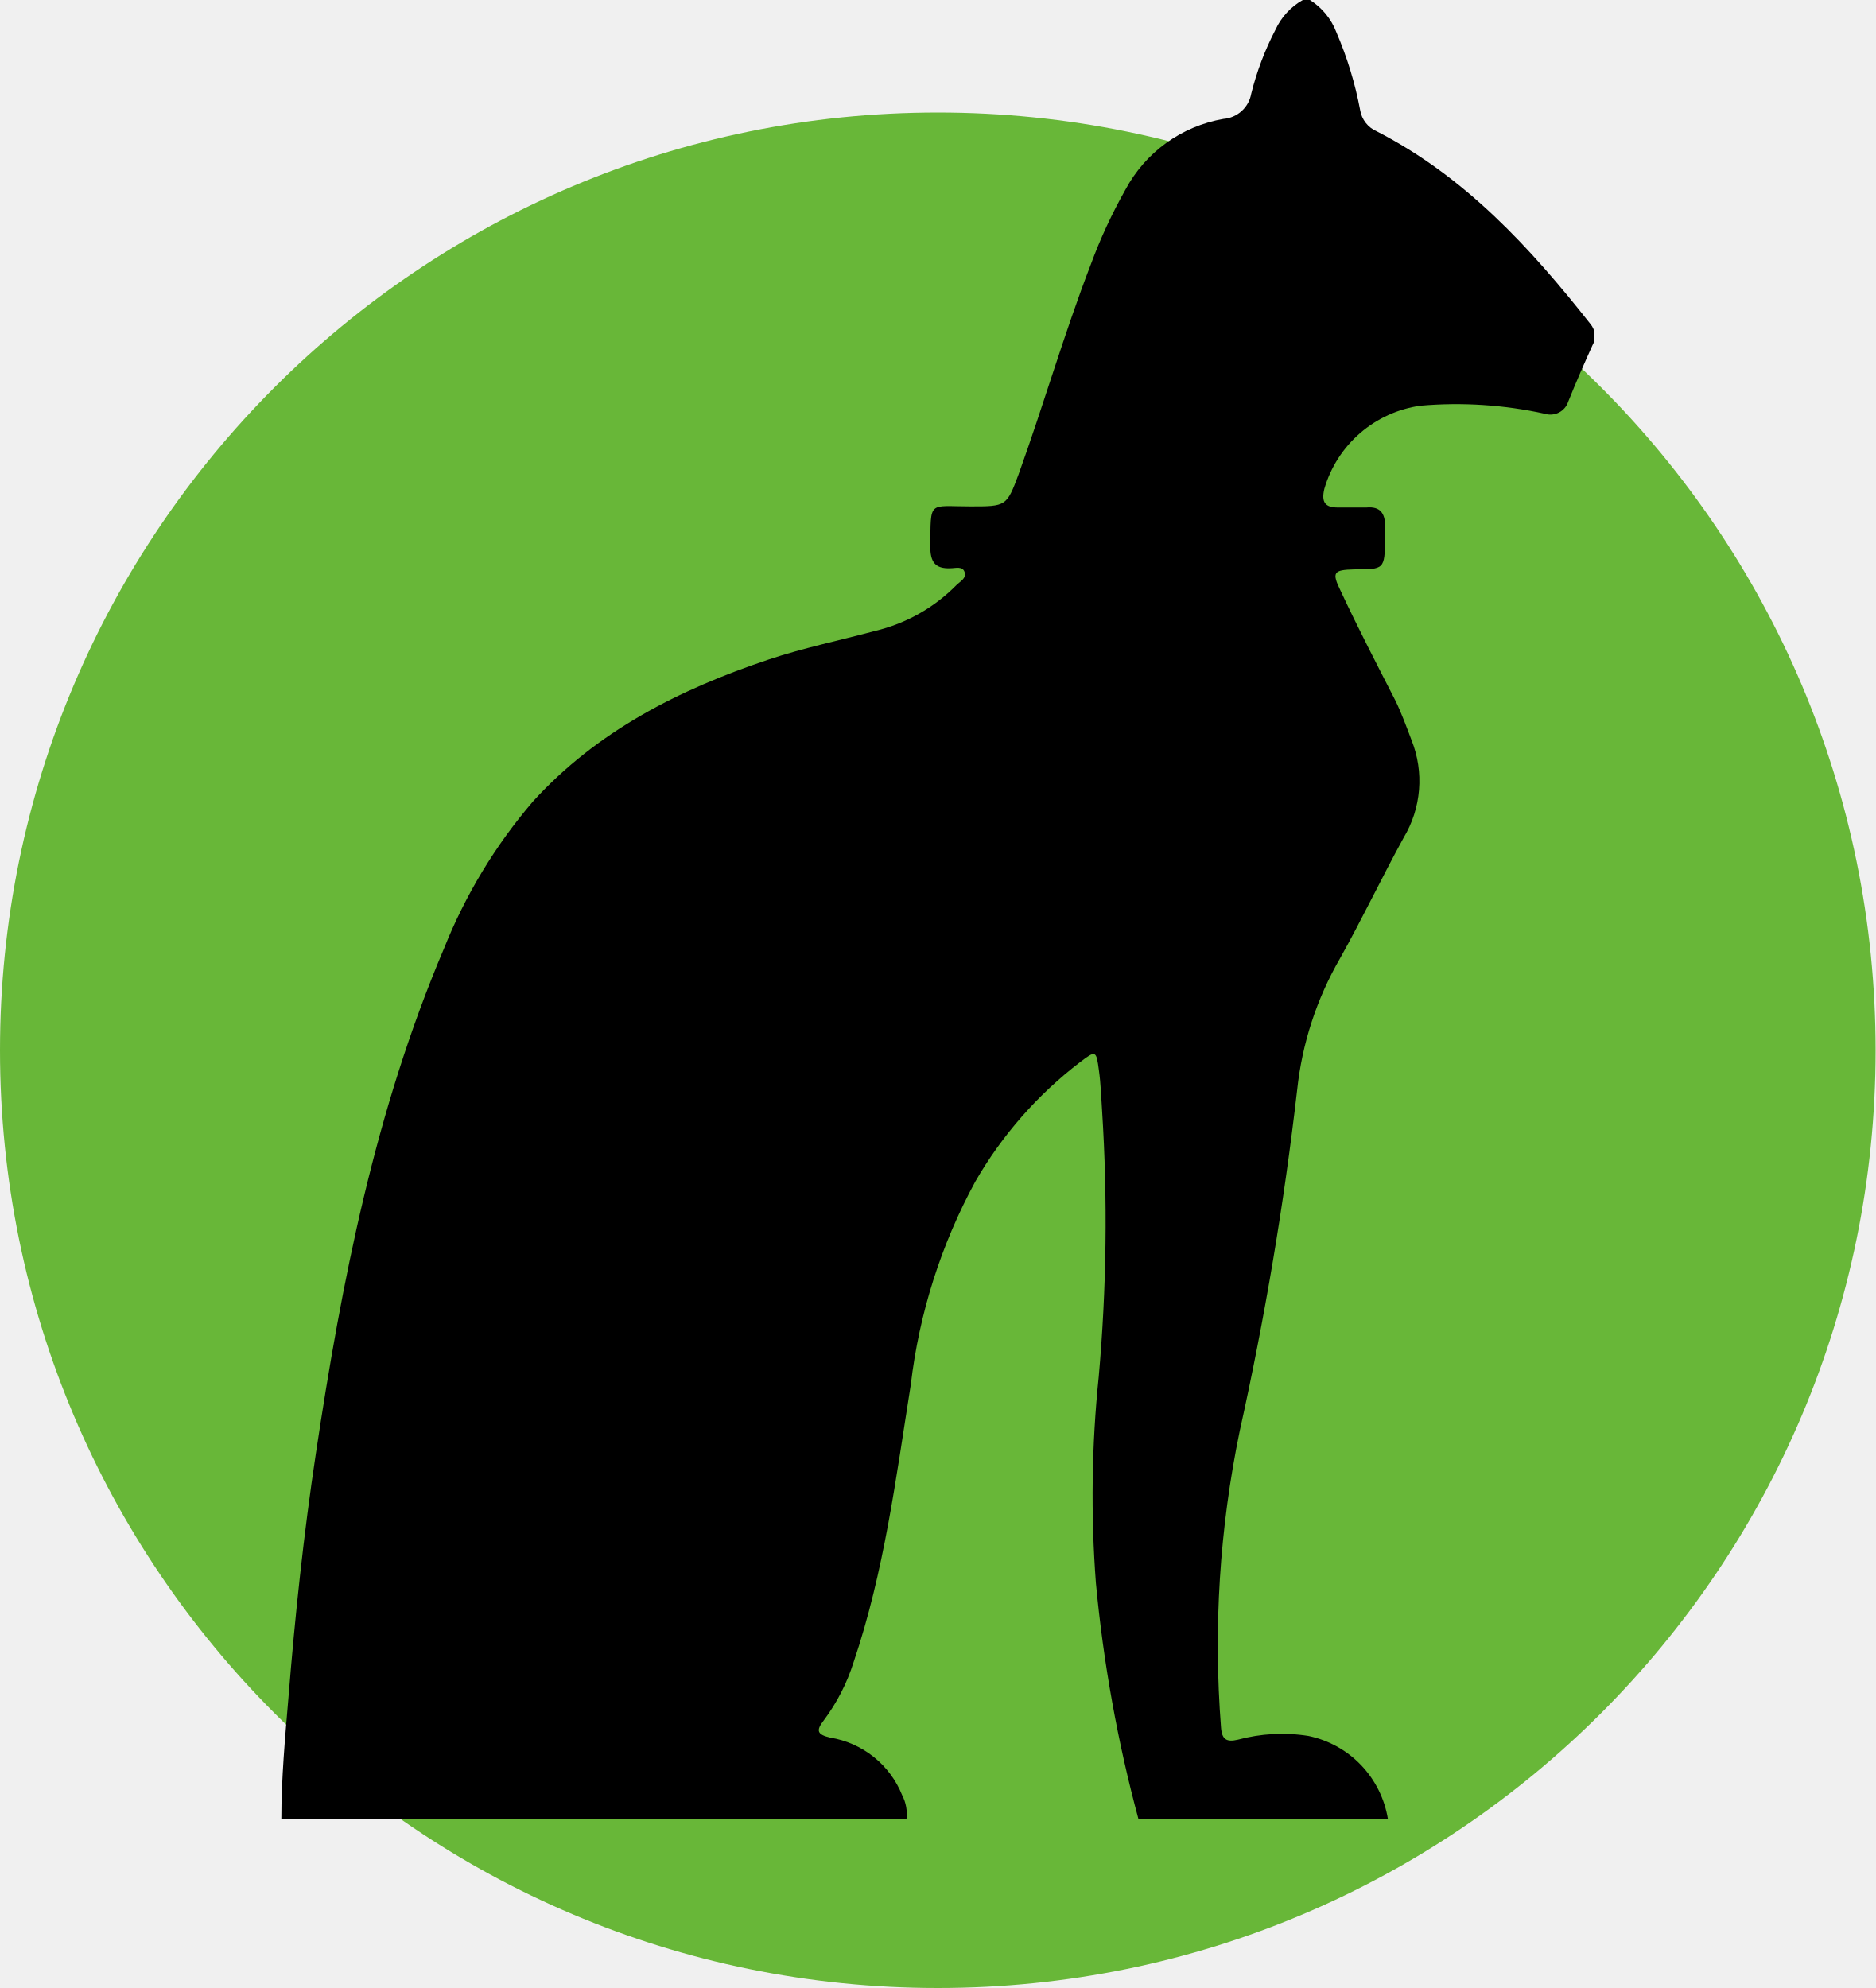
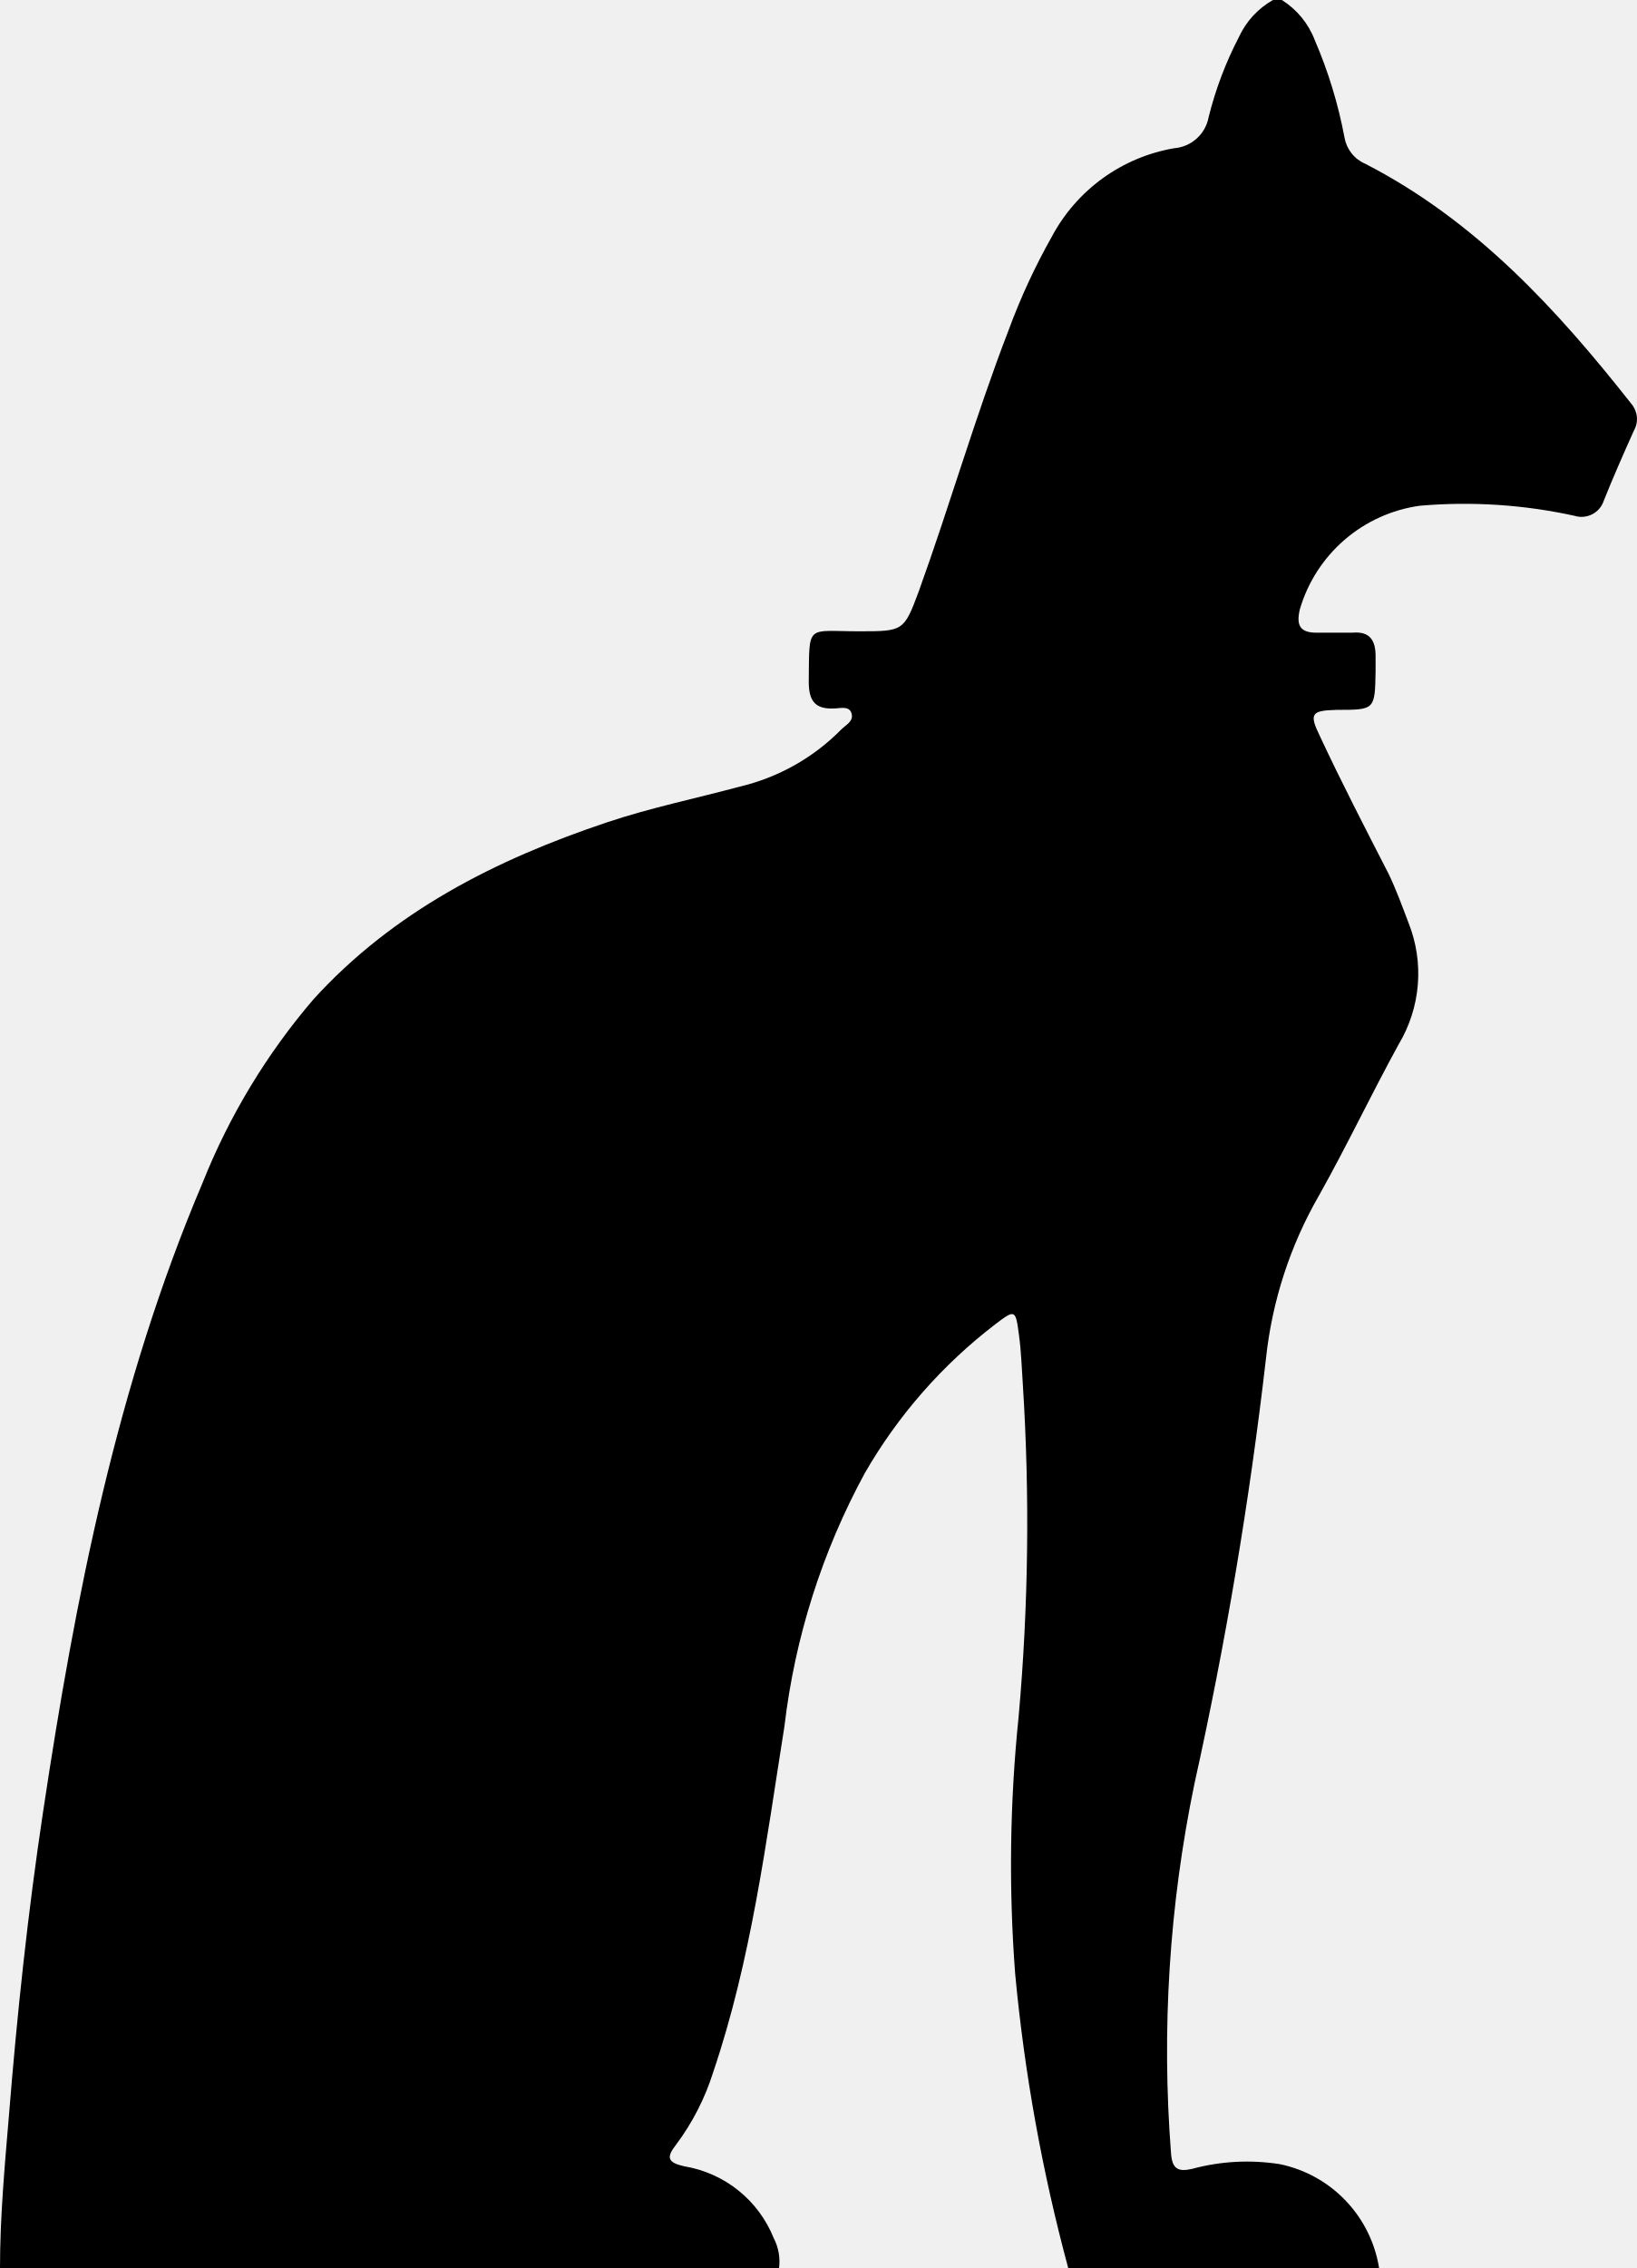
- <svg xmlns="http://www.w3.org/2000/svg" width="100" height="106" viewBox="0 0 100 106" fill="none">
-   <circle cx="50" cy="56" r="50" fill="#68B738" />
-   <g clip-path="url(#clip0_2403_488)">
-     <path d="M69.84 0H69.46C68.818 0.363 68.307 0.919 68 1.59C67.438 2.672 67.005 3.817 66.71 5C66.647 5.356 66.467 5.681 66.199 5.923C65.931 6.166 65.59 6.312 65.23 6.34C64.128 6.53 63.084 6.969 62.177 7.624C61.271 8.28 60.526 9.133 60 10.12C59.277 11.401 58.658 12.739 58.15 14.12C56.73 17.8 55.64 21.6 54.3 25.31C53.67 27 53.64 27 51.74 27C49.47 27 49.63 26.65 49.6 29.15C49.6 29.94 49.84 30.34 50.68 30.3C50.94 30.3 51.33 30.17 51.43 30.51C51.53 30.85 51.19 31 50.99 31.2C49.804 32.404 48.304 33.249 46.66 33.64C44.76 34.15 42.82 34.55 40.97 35.17C36.22 36.76 31.83 38.98 28.41 42.74C26.41 45.075 24.809 47.724 23.67 50.58C20 59.22 18.22 68.32 16.84 77.51C16.19 81.82 15.73 86.15 15.38 90.51C15.2 92.65 15 94.82 15 97H48.33C48.385 96.56 48.305 96.113 48.1 95.72C47.779 94.922 47.259 94.22 46.588 93.683C45.917 93.145 45.118 92.789 44.27 92.65C43.57 92.49 43.49 92.28 43.92 91.73C44.621 90.794 45.159 89.746 45.51 88.63C47.14 83.82 47.77 78.8 48.56 73.83C49.006 70.034 50.174 66.358 52 63C53.424 60.528 55.324 58.363 57.59 56.63C58.42 56 58.45 56 58.59 57.07C58.69 57.78 58.71 58.51 58.76 59.23C59.06 63.954 59 68.695 58.58 73.41C58.202 77.065 58.152 80.746 58.43 84.41C58.828 88.664 59.587 92.876 60.7 97H74C73.826 95.918 73.328 94.913 72.571 94.12C71.814 93.327 70.833 92.783 69.76 92.56C68.507 92.361 67.225 92.429 66 92.76C65.4 92.9 65.15 92.76 65.1 92.11C64.686 86.816 65.023 81.49 66.1 76.29C67.434 70.287 68.455 64.219 69.16 58.11C69.422 55.643 70.199 53.258 71.44 51.11C72.63 48.99 73.67 46.79 74.84 44.66C75.305 43.886 75.584 43.014 75.657 42.114C75.73 41.214 75.594 40.309 75.26 39.47C74.99 38.76 74.73 38.04 74.4 37.36C73.4 35.41 72.4 33.48 71.48 31.51C70.99 30.51 71.1 30.39 72.19 30.36C73.82 30.36 73.82 30.36 73.85 28.72C73.85 28.5 73.85 28.28 73.85 28.06C73.85 27.37 73.59 26.99 72.85 27.06C72.35 27.06 71.85 27.06 71.33 27.06C70.64 27.06 70.44 26.77 70.61 26.06C70.947 24.906 71.611 23.874 72.521 23.088C73.431 22.302 74.549 21.796 75.74 21.63C77.956 21.438 80.188 21.583 82.36 22.06C82.611 22.139 82.882 22.116 83.116 21.996C83.35 21.877 83.528 21.669 83.61 21.42C84.01 20.42 84.45 19.42 84.9 18.42C85.002 18.243 85.047 18.038 85.029 17.834C85.011 17.63 84.931 17.437 84.8 17.28C81.6 13.22 78.13 9.43 73.4 7C73.171 6.902 72.971 6.748 72.817 6.552C72.664 6.356 72.561 6.125 72.52 5.88C72.252 4.451 71.826 3.055 71.25 1.72C70.98 1.009 70.484 0.405 69.84 0V0Z" fill="black" />
+ <svg xmlns="http://www.w3.org/2000/svg" width="70" height="97" viewBox="0 0 70 97" fill="none">
+   <g clip-path="url(#clip0_2403_490)">
+     <path d="M54.84 0H54.46C53.818 0.363 53.307 0.919 53 1.59C52.438 2.672 52.005 3.817 51.71 5C51.647 5.356 51.467 5.681 51.199 5.923C50.931 6.166 50.59 6.312 50.23 6.34C49.128 6.53 48.084 6.969 47.177 7.624C46.271 8.28 45.526 9.133 45 10.12C44.277 11.401 43.658 12.739 43.15 14.12C41.73 17.8 40.64 21.6 39.3 25.31C38.67 27 38.64 27 36.74 27C34.47 27 34.63 26.65 34.6 29.15C34.6 29.94 34.84 30.34 35.68 30.3C35.94 30.3 36.33 30.17 36.43 30.51C36.53 30.85 36.19 31 35.99 31.2C34.804 32.404 33.304 33.249 31.66 33.64C29.76 34.15 27.82 34.55 25.97 35.17C21.22 36.76 16.83 38.98 13.41 42.74C11.41 45.075 9.809 47.724 8.67 50.58C5 59.22 3.22 68.32 1.84 77.51C1.19 81.82 0.73 86.15 0.38 90.51C0.2 92.65 0 94.82 0 97H33.33C33.385 96.56 33.305 96.113 33.1 95.72C32.779 94.922 32.259 94.22 31.588 93.683C30.917 93.145 30.119 92.789 29.27 92.65C28.57 92.49 28.49 92.28 28.92 91.73C29.621 90.794 30.159 89.746 30.51 88.63C32.14 83.82 32.77 78.8 33.56 73.83C34.006 70.034 35.174 66.358 37 63C38.424 60.528 40.324 58.363 42.59 56.63C43.42 56 43.45 56 43.59 57.07C43.69 57.78 43.71 58.51 43.76 59.23C44.06 63.954 44 68.695 43.58 73.41C43.202 77.065 43.152 80.746 43.43 84.41C43.828 88.664 44.587 92.876 45.7 97H59C58.826 95.918 58.328 94.913 57.571 94.12C56.814 93.327 55.833 92.783 54.76 92.56C53.507 92.361 52.225 92.429 51 92.76C50.4 92.9 50.15 92.76 50.1 92.11C49.686 86.816 50.023 81.49 51.1 76.29C52.434 70.287 53.455 64.219 54.16 58.11C54.422 55.643 55.199 53.258 56.44 51.11C57.63 48.99 58.67 46.79 59.84 44.66C60.304 43.886 60.584 43.014 60.657 42.114C60.73 41.214 60.594 40.309 60.26 39.47C59.99 38.76 59.73 38.04 59.4 37.36C58.4 35.41 57.4 33.48 56.48 31.51C55.99 30.51 56.1 30.39 57.19 30.36C58.82 30.36 58.82 30.36 58.85 28.72C58.85 28.5 58.85 28.28 58.85 28.06C58.85 27.37 58.59 26.99 57.85 27.06C57.35 27.06 56.85 27.06 56.33 27.06C55.64 27.06 55.44 26.77 55.61 26.06C55.947 24.906 56.611 23.874 57.521 23.088C58.431 22.302 59.549 21.796 60.74 21.63C62.956 21.438 65.188 21.583 67.36 22.06C67.611 22.139 67.882 22.116 68.116 21.996C68.35 21.877 68.528 21.669 68.61 21.42C69.01 20.42 69.45 19.42 69.9 18.42C70.002 18.243 70.047 18.038 70.029 17.834C70.011 17.63 69.931 17.437 69.8 17.28C66.6 13.22 63.13 9.43 58.4 7C58.172 6.902 57.971 6.748 57.818 6.552C57.664 6.356 57.562 6.125 57.52 5.88C57.252 4.451 56.826 3.055 56.25 1.72C55.98 1.009 55.484 0.405 54.84 0V0Z" fill="black" />
  </g>
  <defs>
-     <clipPath id="clip0_2403_488">
-       <rect width="70" height="97" fill="white" transform="translate(15)" />
+     <clipPath id="clip0_2403_490">
+       <rect width="70" height="97" fill="white" />
    </clipPath>
  </defs>
</svg>
